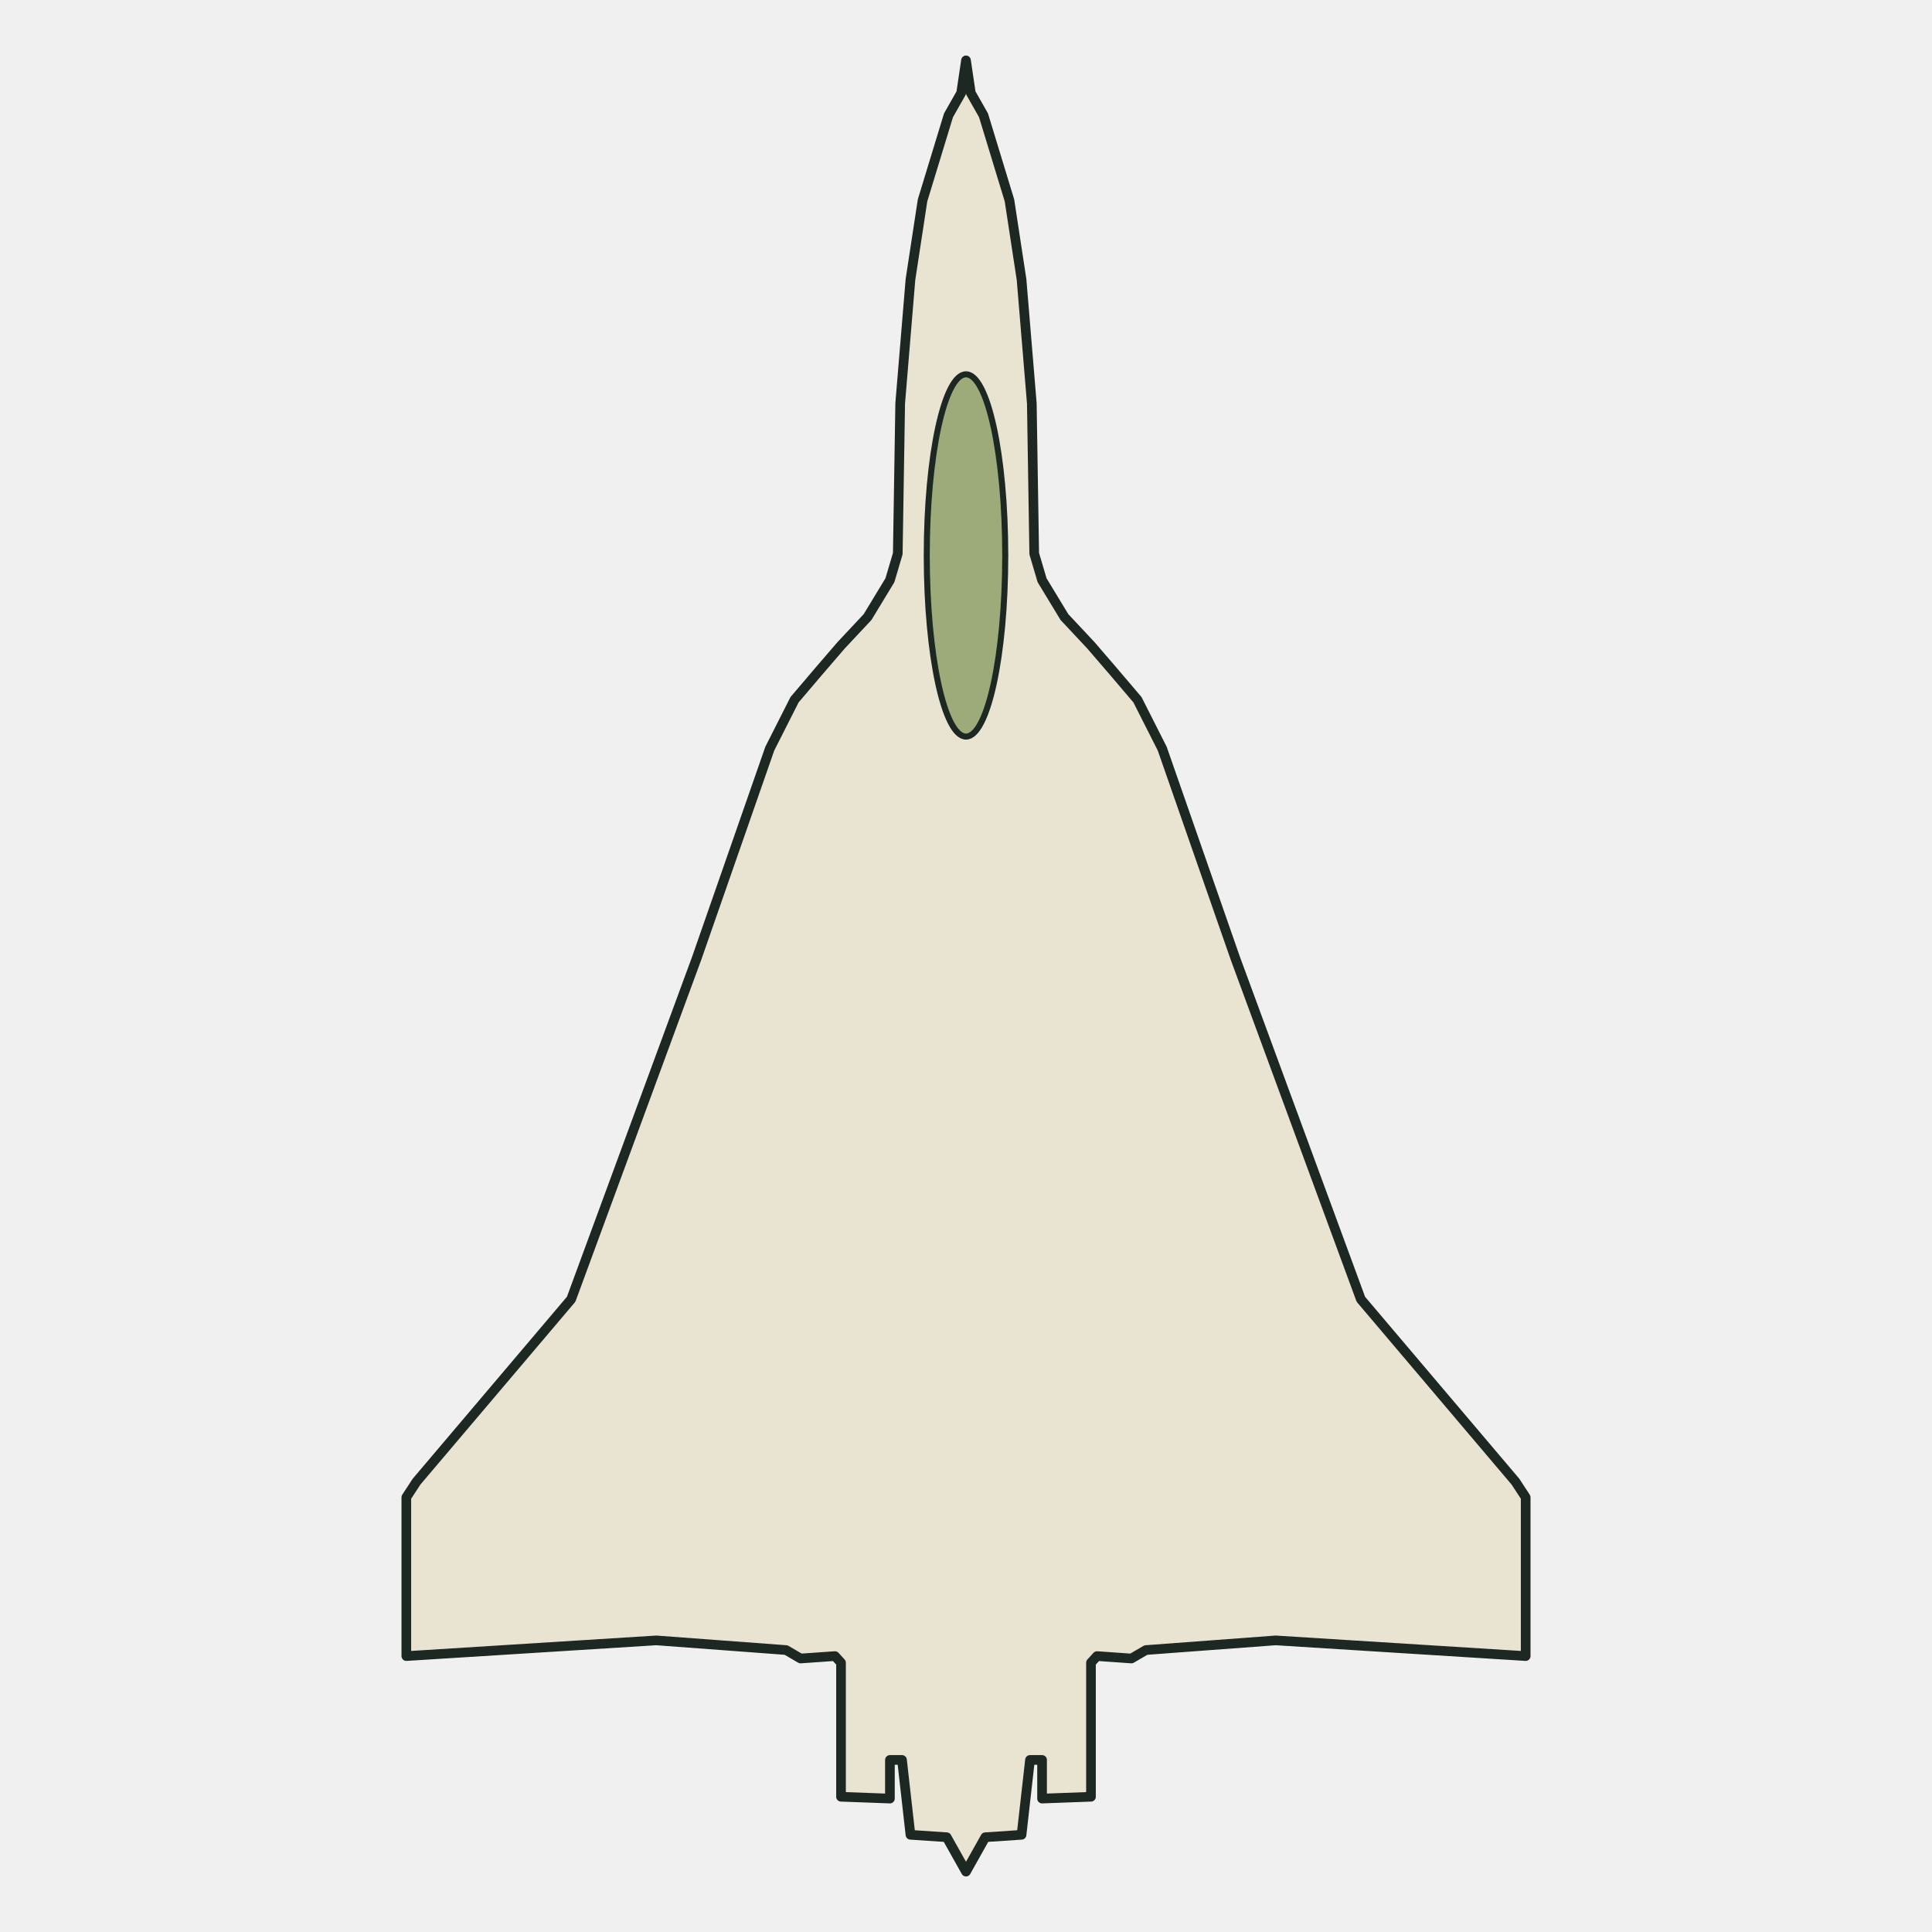
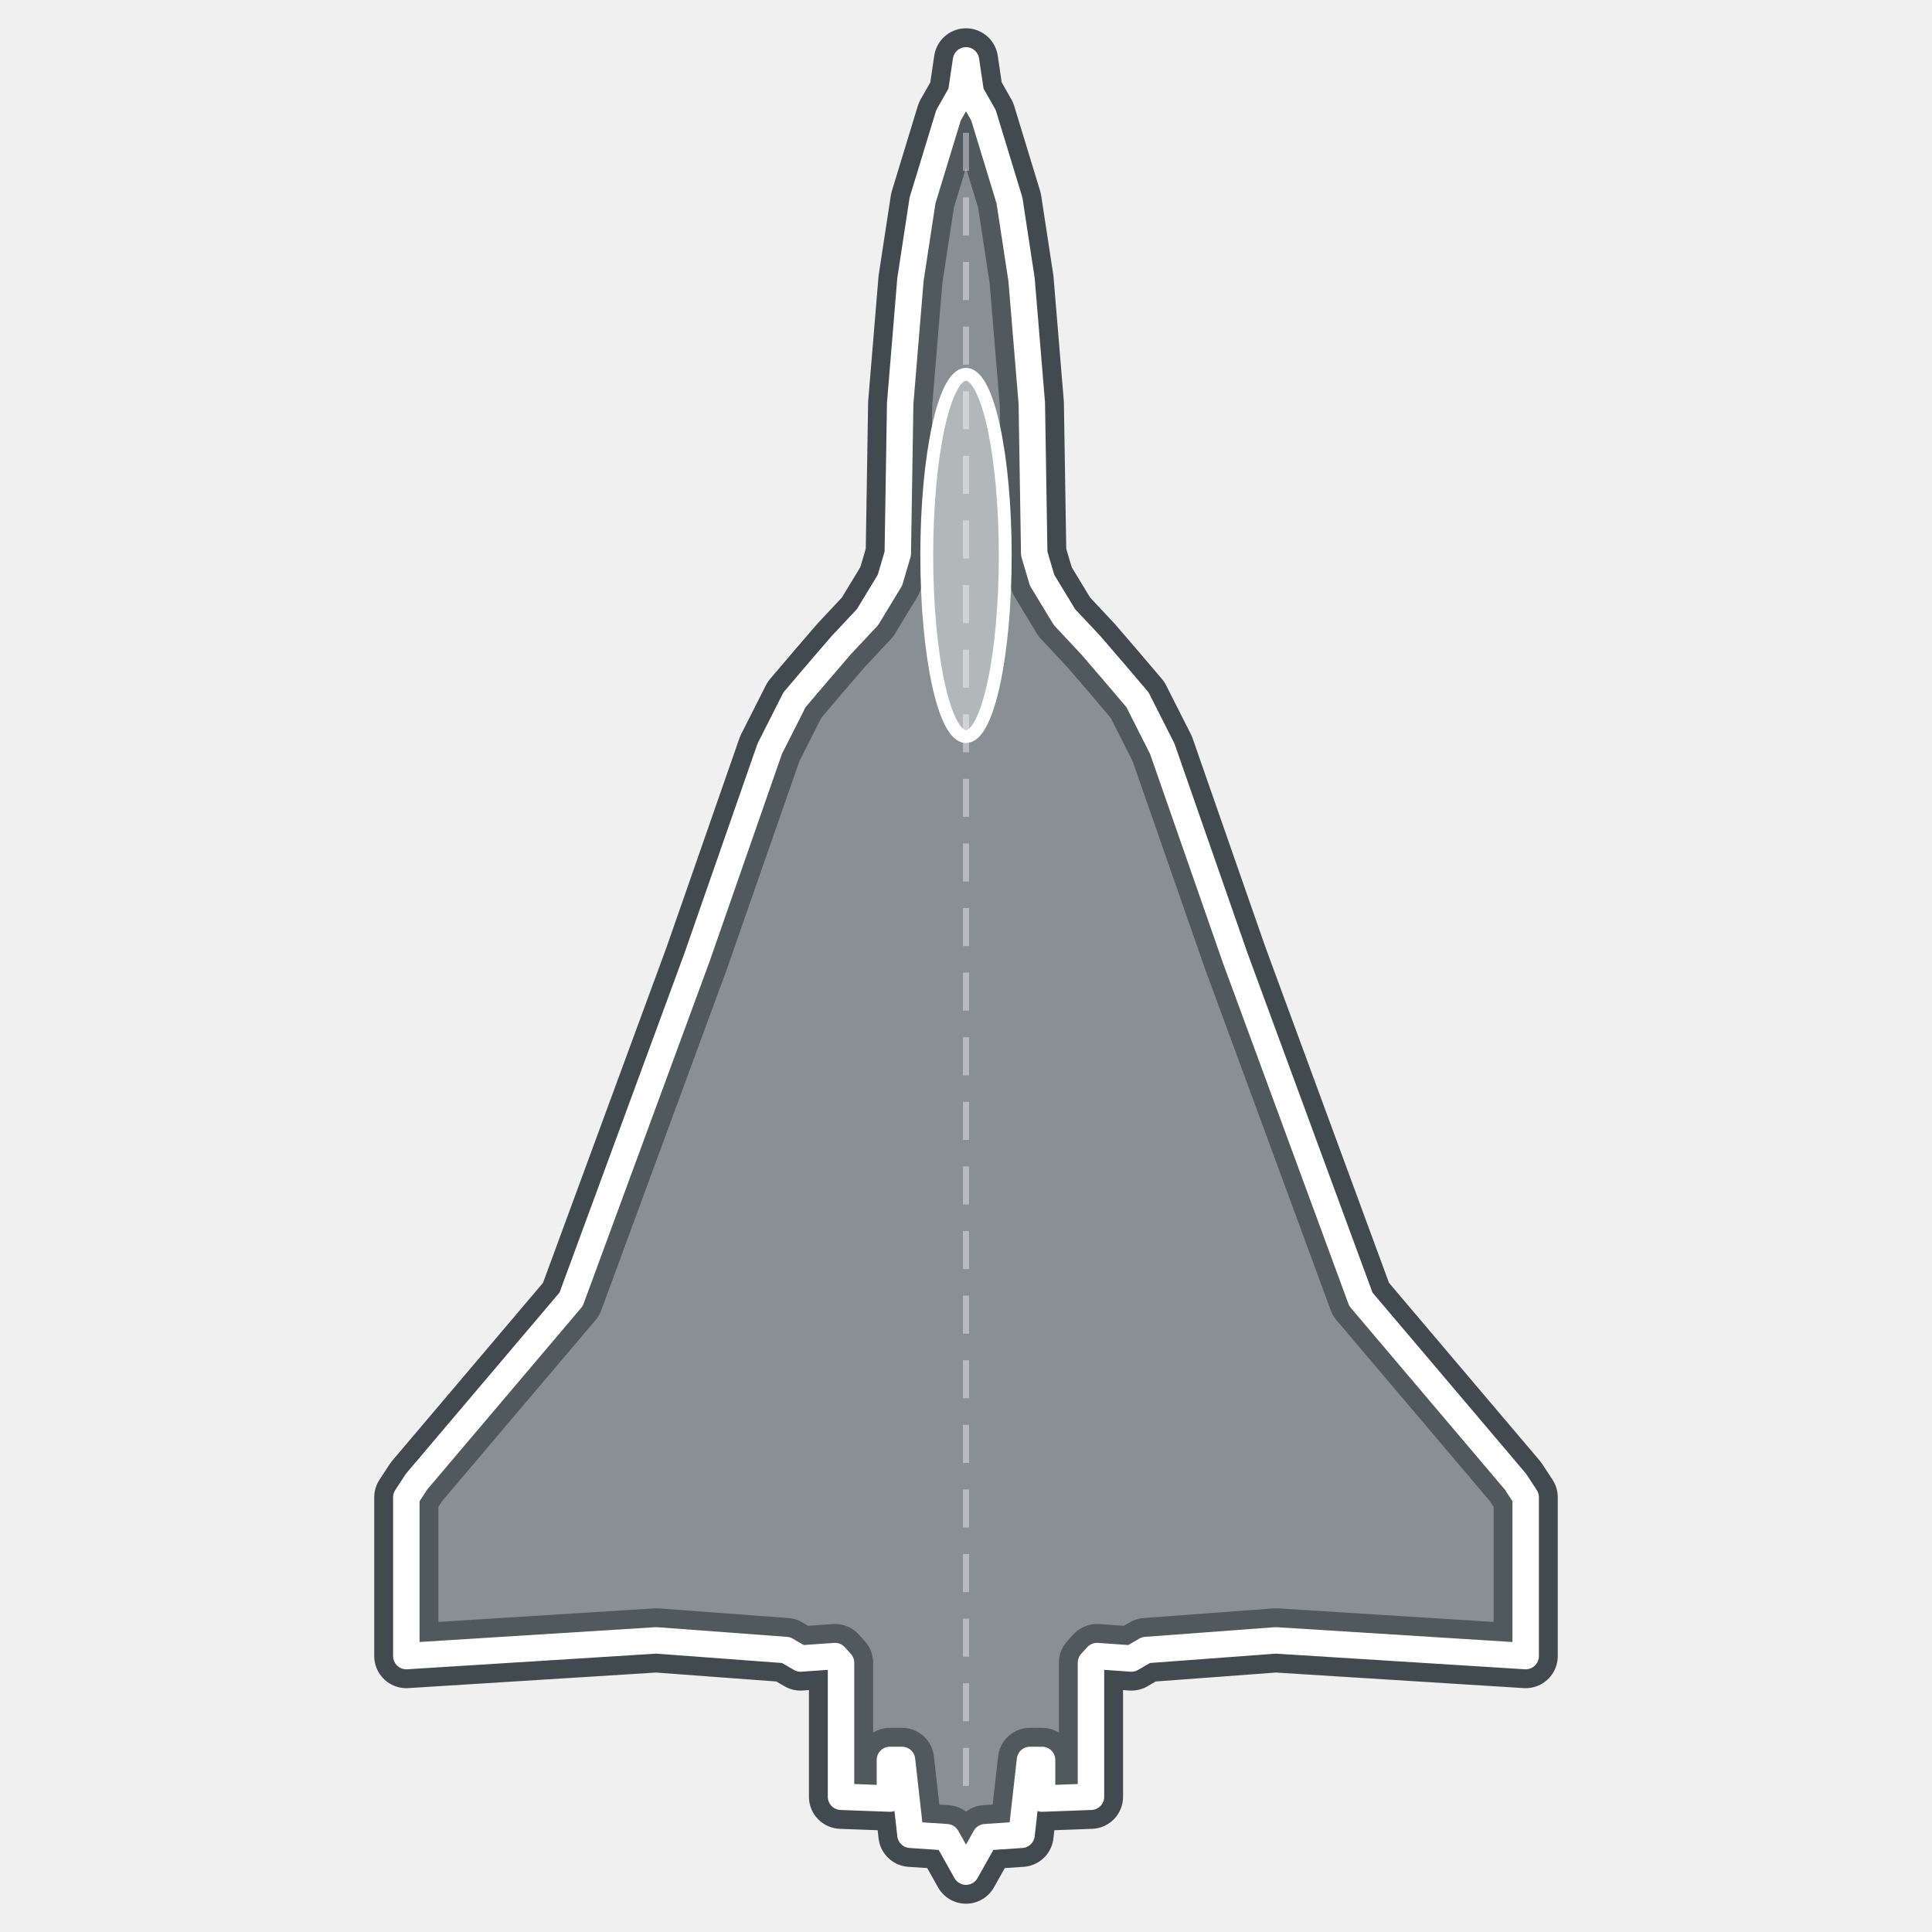
- <svg xmlns="http://www.w3.org/2000/svg" viewBox="-50 0 320 320" width="512" height="512" preserveAspectRatio="xMidYMid meet">
-   <polygon points="110,10 110.8,15.4 112.9,19.1 117.2,33.2 119.2,46.3 120.9,66.8 121.3,91.7 122.6,96.1 126.3,102.2 130.7,106.9 134.4,111.2 138.4,115.9 142.5,124 154.6,158.7 175.4,215.2 201,245.4 202.7,248 202.7,274.3 161.3,271.7 139.8,273.3 137.4,274.7 131.7,274.3 130.7,275.4 130.7,297.6 122.6,297.9 122.6,291.5 120.6,291.5 119.2,303.9 113.2,304.3 110,310 110,310 106.8,304.3 100.8,303.9 99.4,291.5 97.4,291.5 97.4,297.9 89.3,297.6 89.3,275.4 88.3,274.3 82.6,274.7 80.2,273.3 58.7,271.7 17.3,274.3 17.3,248 19,245.4 44.6,215.2 65.4,158.7 77.5,124 81.6,115.9 85.6,111.2 89.3,106.9 93.7,102.2 97.4,96.1 98.7,91.7 99.1,66.8 100.8,46.3 102.8,33.2 107.1,19.1 109.2,15.4 110,10" style="fill:#E9E4D2;stroke:#1E2822;stroke-width:1.6;stroke-linejoin:round" />
-   <ellipse cx="110" cy="92" rx="6.5" ry="30" style="fill:#9DAA7A;stroke:#1E2822;stroke-width:1" />
+ <svg xmlns="http://www.w3.org/2000/svg" viewBox="-50.00 0.00 320.00 320.00" width="512" height="512">
+   <polygon points="110.0,10.0 110.8,15.4 112.9,19.1 117.2,33.2 119.2,46.3 120.9,66.8 121.3,91.7 122.6,96.1 126.3,102.2 130.7,106.9 134.4,111.2 138.4,115.9 142.5,124.0 154.6,158.7 175.4,215.2 201.0,245.4 202.7,248.0 202.7,274.3 161.3,271.7 139.8,273.3 137.4,274.7 131.7,274.3 130.7,275.4 130.7,297.6 122.6,297.9 122.6,291.5 120.6,291.5 119.2,303.9 113.2,304.3 110.0,310.0 110.0,310.0 106.8,304.3 100.8,303.9 99.4,291.5 97.4,291.5 97.4,297.9 89.3,297.6 89.3,275.4 88.3,274.3 82.6,274.7 80.2,273.3 58.7,271.7 17.3,274.3 17.3,248.0 19.0,245.4 44.6,215.2 65.4,158.7 77.5,124.0 81.6,115.9 85.6,111.2 89.3,106.9 93.7,102.2 97.4,96.1 98.7,91.7 99.1,66.8 100.8,46.3 102.8,33.2 107.1,19.1 109.2,15.4 110.0,10.0" fill="#0b1d24" fill-opacity="0.6" stroke="#07141a" stroke-opacity=".75" stroke-width="10.63" stroke-linejoin="round" />
+   <polygon points="110.0,10.0 110.8,15.4 112.9,19.1 117.2,33.2 119.2,46.3 120.9,66.8 121.3,91.7 122.6,96.1 126.3,102.2 130.7,106.9 134.4,111.2 138.4,115.9 142.5,124.0 154.6,158.7 175.4,215.2 201.0,245.4 202.7,248.0 202.7,274.3 161.3,271.7 139.8,273.3 137.4,274.7 131.7,274.3 130.7,275.4 130.7,297.6 122.6,297.9 122.6,291.5 120.6,291.5 119.2,303.9 113.2,304.3 110.0,310.0 110.0,310.0 106.8,304.3 100.8,303.9 99.4,291.5 97.4,291.5 97.4,297.9 89.3,297.6 89.3,275.4 88.3,274.3 82.6,274.7 80.2,273.3 58.7,271.7 17.3,274.3 17.3,248.0 19.0,245.4 44.6,215.2 65.4,158.7 77.5,124.0 81.6,115.9 85.6,111.2 89.3,106.9 93.7,102.2 97.4,96.1 98.7,91.7 99.1,66.8 100.8,46.3 102.8,33.2 107.1,19.1 109.2,15.4 110.0,10.0" fill="#ffffff" fill-opacity=".22" stroke="#ffffff" stroke-width="4.38" stroke-linejoin="round" />
+   <line x1="110" y1="22.0" x2="110" y2="298.0" stroke="#ffffff" stroke-width="1.00" stroke-dasharray="6.3 4.4" opacity=".4" />
+   <ellipse cx="110" cy="92" rx="6.5" ry="30" fill="#ffffff" fill-opacity=".35" stroke="#ffffff" stroke-width="2.13" />
</svg>
